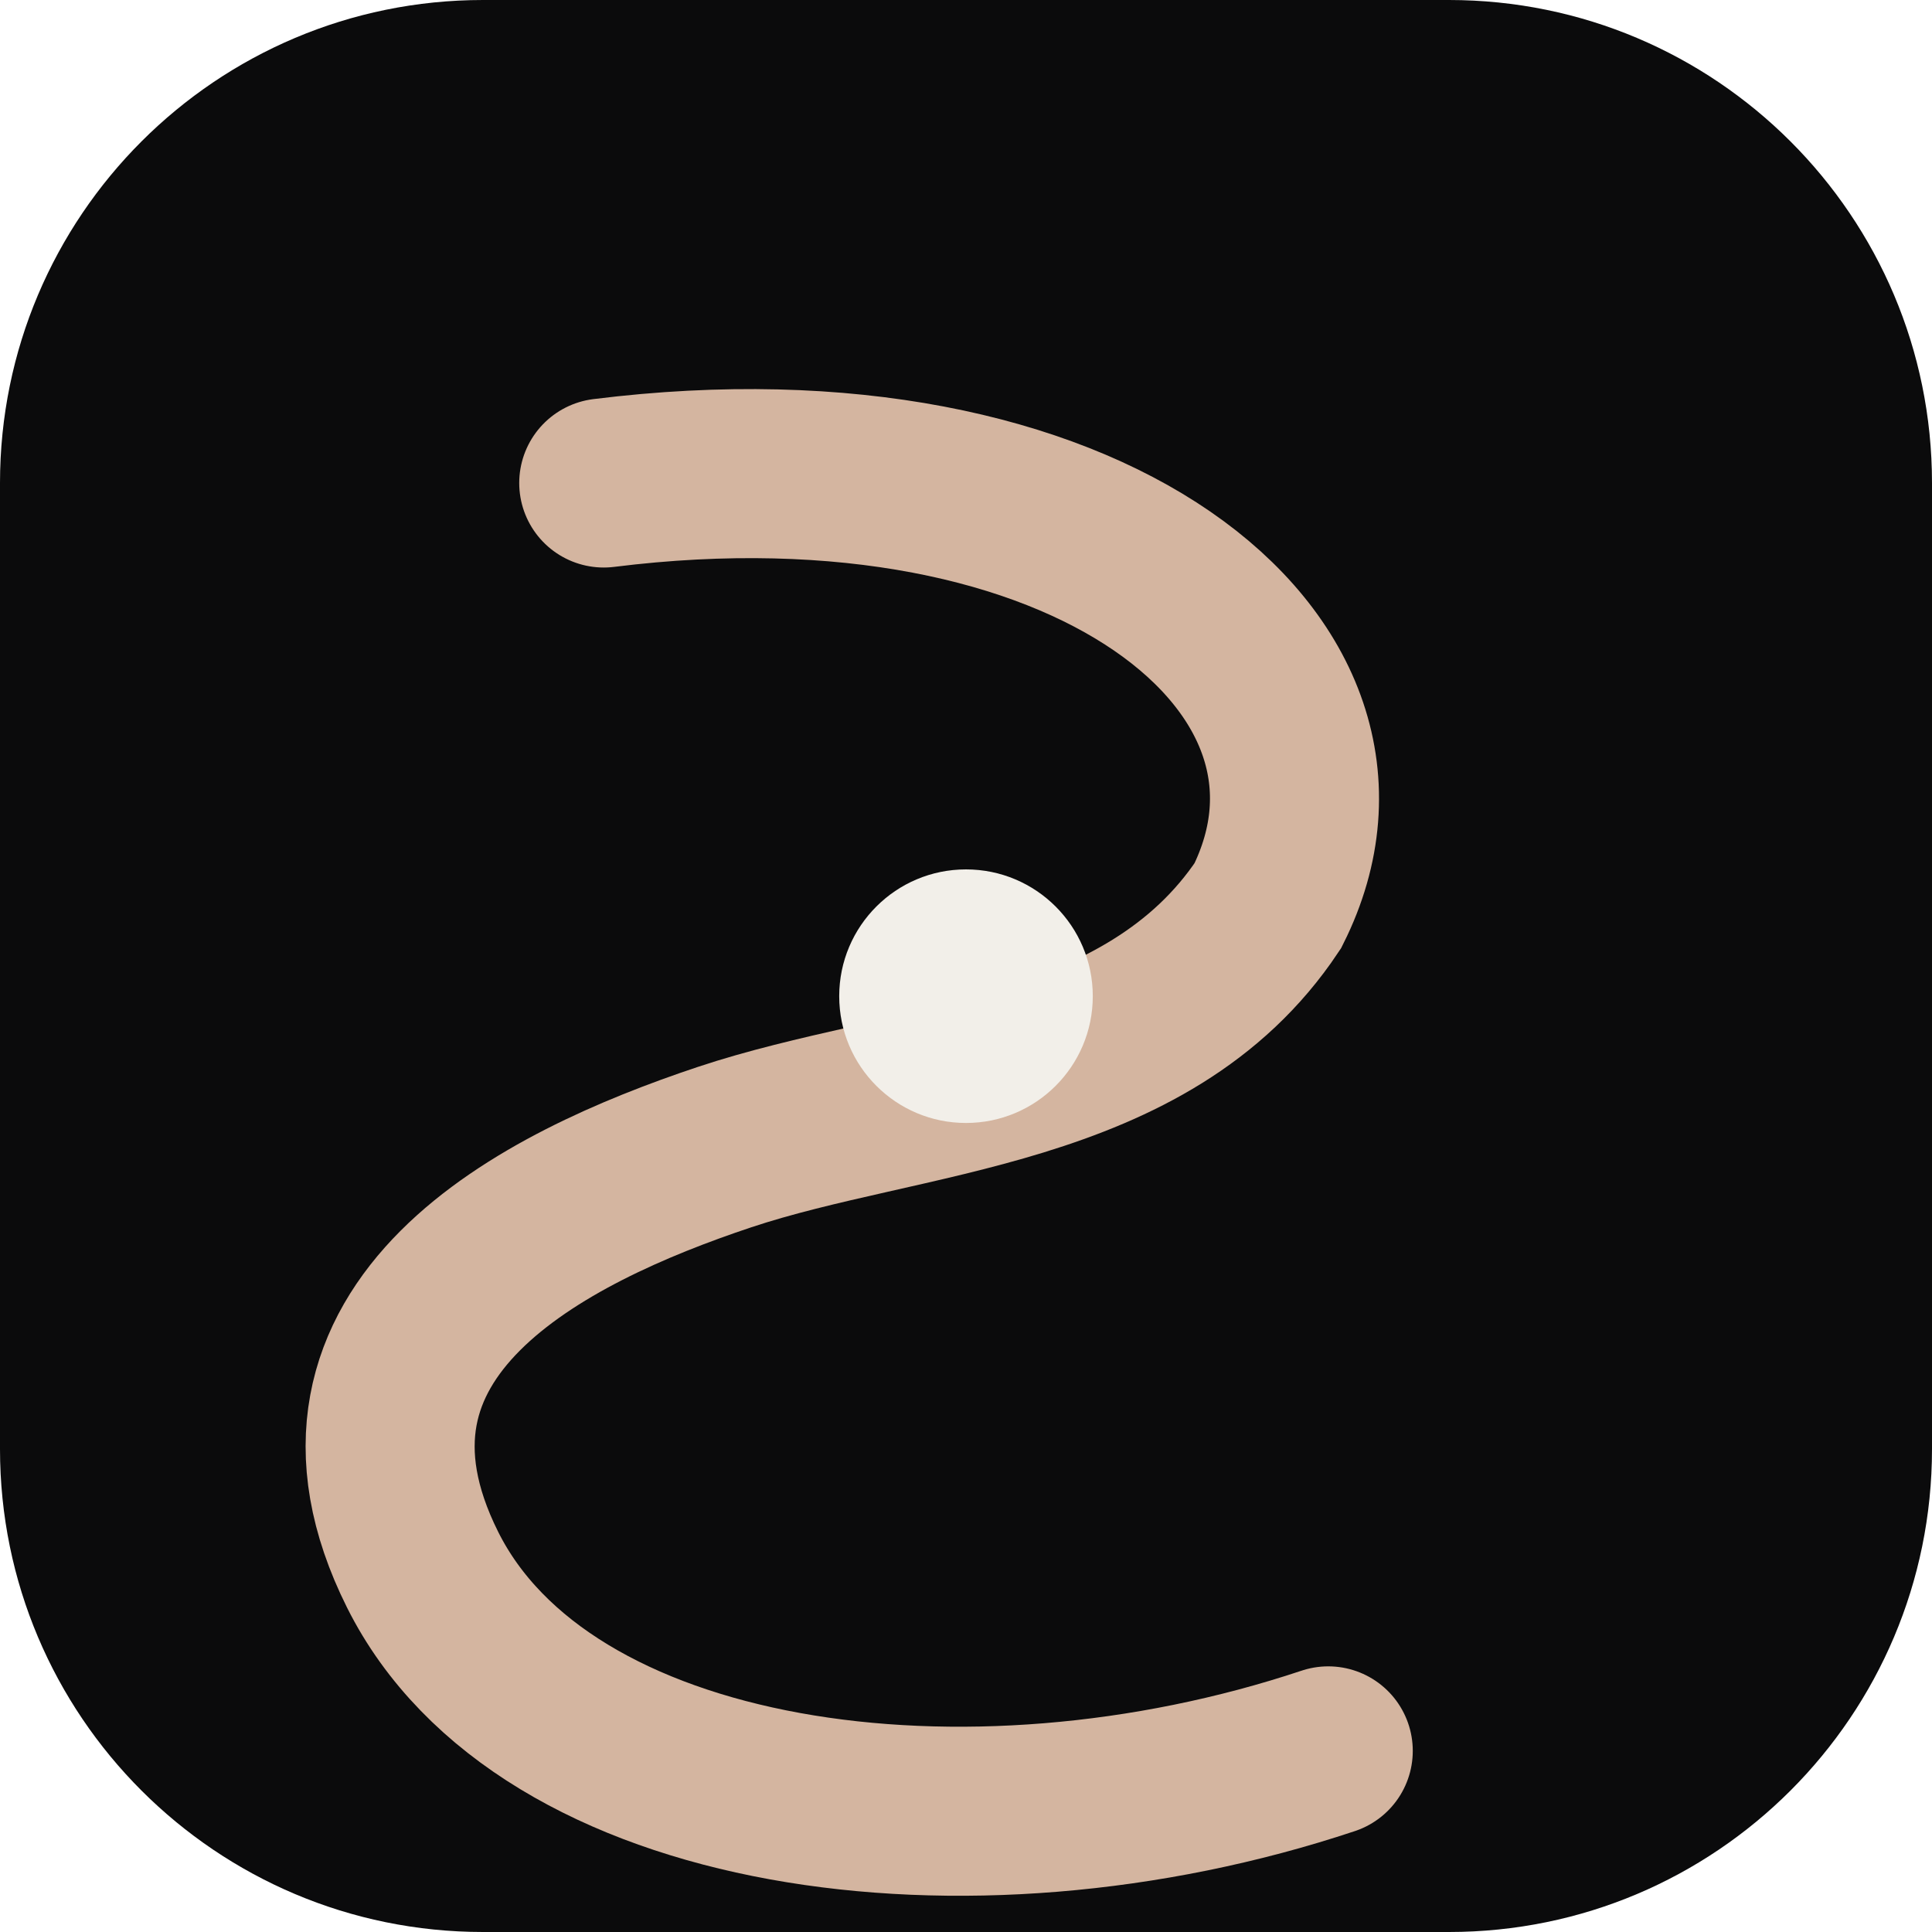
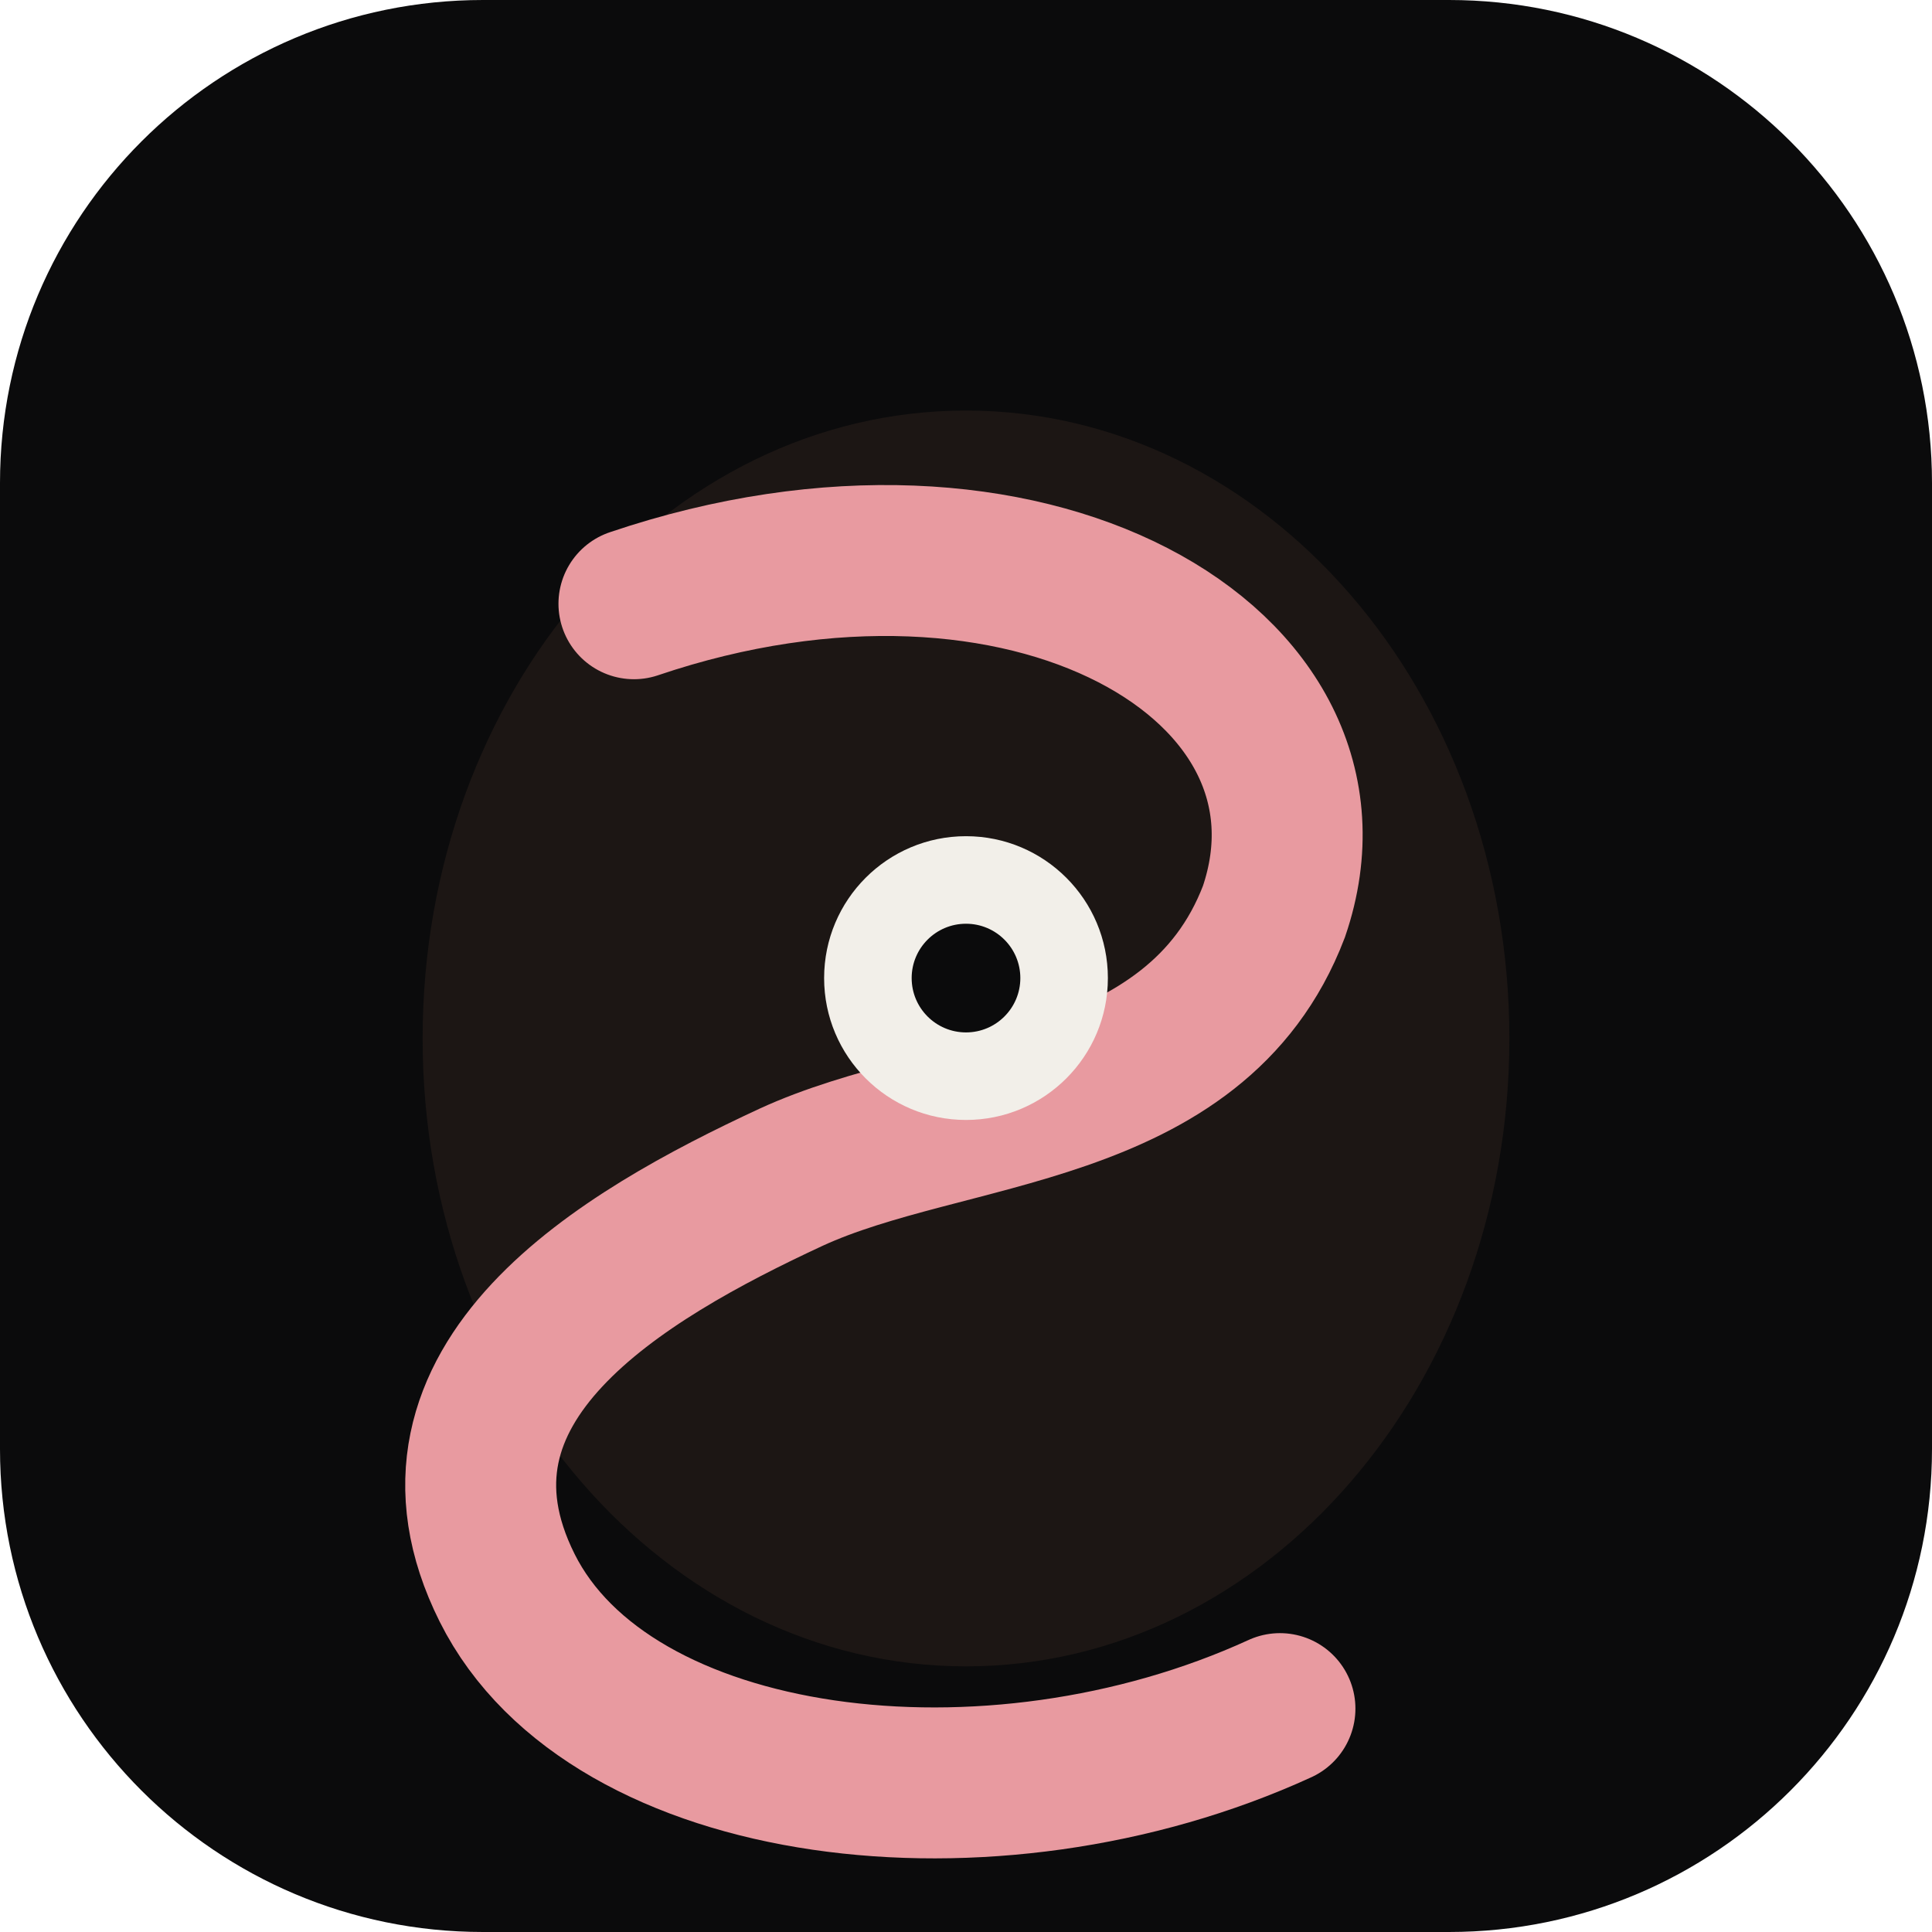
<svg xmlns="http://www.w3.org/2000/svg" viewBox="0 0 32 32">
  <rect width="32" height="32" rx="8" fill="#0B0B0C" />
-   <path d="M10 8c8-1 13 3 11 7-2 3-6 3-9 4s-7 3-5 7c2 4 9 5 15 3" fill="none" stroke="#D4B5A0" stroke-width="2.8" stroke-linecap="round" />
-   <circle cx="16" cy="16.5" r="2.1" fill="#F2EFE9" />
+   <ellipse cx="16" cy="17.2" rx="9" ry="10.4" fill="#1C1614" />
+   <path d="M10.5 10c6.5-2.2 12 1 10.6 5.1-1.3 3.4-5.4 3.2-8 4.4-2.8 1.3-6.4 3.4-4.7 6.8 1.7 3.4 8 4.2 12.8 2" fill="none" stroke="#E89AA0" stroke-width="2.5" stroke-linecap="round" />
+   <circle cx="16" cy="16.2" r="2.35" fill="#F2EFE9" />
+   <circle cx="16" cy="16.2" r="0.9" fill="#0B0B0C" />
</svg>
